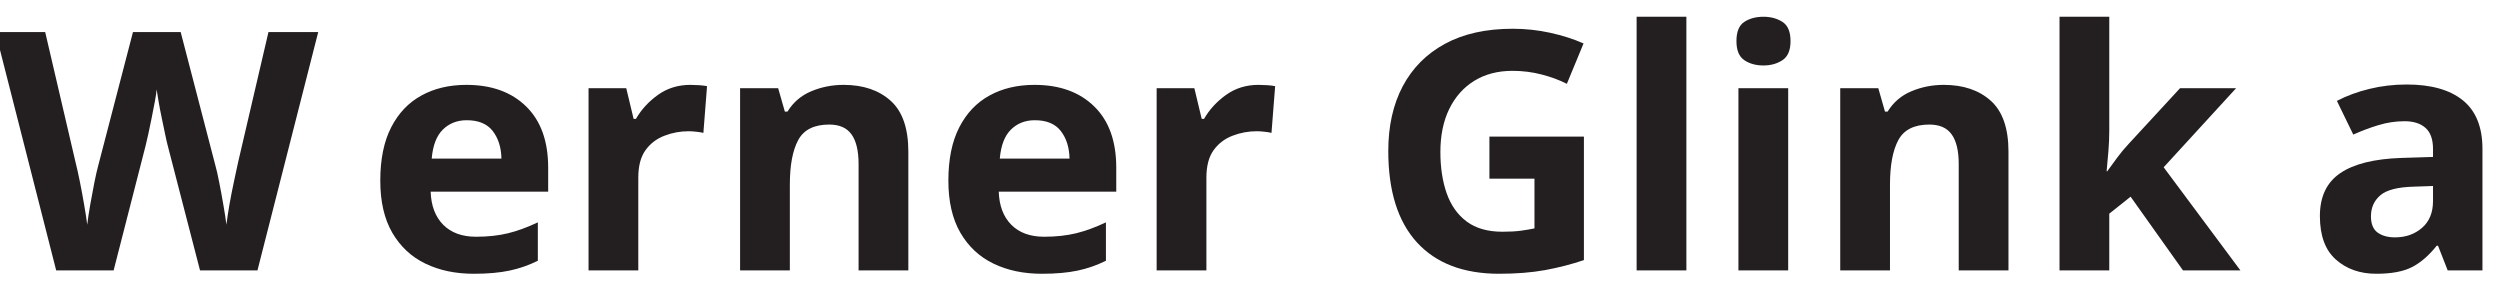
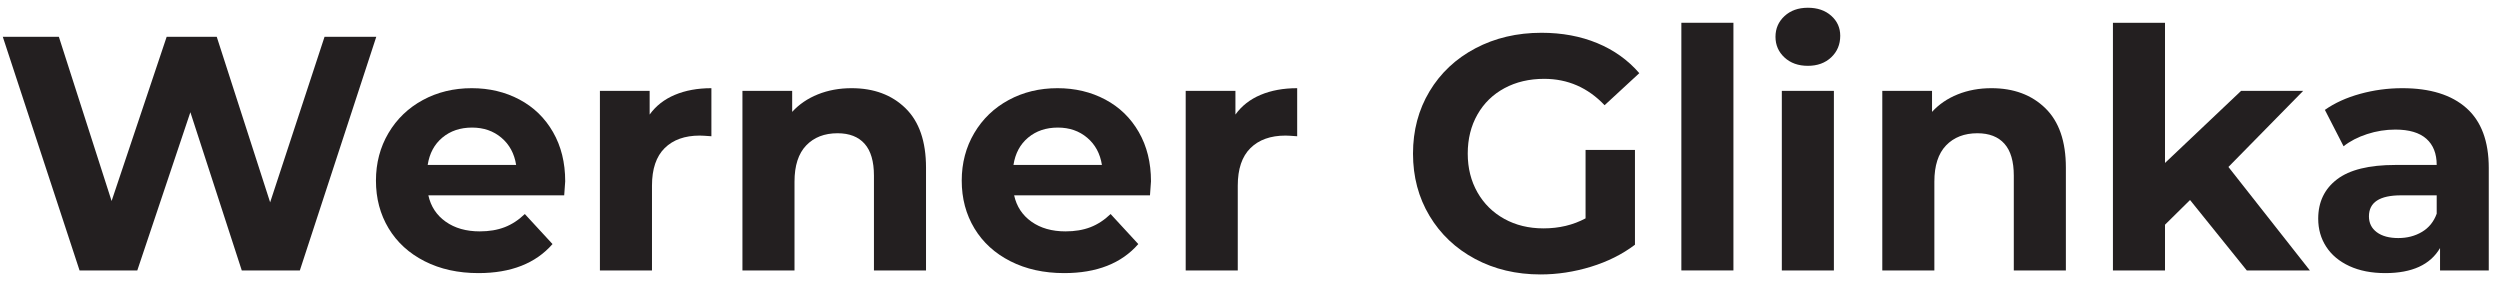
<svg xmlns="http://www.w3.org/2000/svg" width="100%" height="100%" viewBox="0 0 749 84" version="1.1" xml:space="preserve" style="fill-rule:evenodd;clip-rule:evenodd;stroke-linejoin:round;stroke-miterlimit:2;">
  <g id="Artboard1" transform="matrix(1.10471,0,0,0.421741,-128.192,-95.562)">
    <rect x="116.041" y="226.589" width="677.421" height="197.421" style="fill:none;" />
-     <g transform="matrix(0.905216,0,0,2.37112,39.5081,16.497)">
-       <g transform="matrix(100,0,0,100,837.081,169.626)">
-             </g>
-       <text x="83.181px" y="169.626px" style="font-family:'Montserrat-Bold', 'Montserrat';font-weight:700;font-size:100px;fill:rgb(35,31,32);">W<tspan x="193.981px 257.081px 299.781px 369.481px " y="169.626px 169.626px 169.626px 169.626px ">erne</tspan>r Glink<tspan x="775.381px " y="169.626px ">a</tspan>
-       </text>
+     <g transform="matrix(0.905216,0,0,2.37112,114.805,418.701)">
+       <path d="M114.1,-70L91.2,0L73.8,0L58.4,-47.4L42.5,0L25.2,0L2.2,-70L19,-70L34.8,-20.8L51.3,-70L66.3,-70L82.3,-20.4L98.6,-70L114.1,-70Z" style="fill:rgb(35,31,32);fill-rule:nonzero;" />
+     </g>
+     <g transform="matrix(0.905216,0,0,2.37112,215.103,418.701)">
+       <path d="M59.9,-26.7C59.9,-26.5 59.8,-25.1 59.6,-22.5L18.9,-22.5C19.633,-19.167 21.367,-16.533 24.1,-14.6C26.833,-12.667 30.233,-11.7 34.3,-11.7C37.1,-11.7 39.583,-12.117 41.75,-12.95C43.917,-13.783 45.933,-15.1 47.8,-16.9L56.1,-7.9C51.033,-2.1 43.633,0.8 33.9,0.8C27.833,0.8 22.467,-0.383 17.8,-2.75C13.133,-5.117 9.533,-8.4 7,-12.6C4.467,-16.8 3.2,-21.567 3.2,-26.9C3.2,-32.167 4.45,-36.917 6.95,-41.15C9.45,-45.383 12.883,-48.683 17.25,-51.05C21.617,-53.417 26.5,-54.6 31.9,-54.6C37.167,-54.6 41.933,-53.467 46.2,-51.2C50.467,-48.933 53.817,-45.683 56.25,-41.45C58.683,-37.217 59.9,-32.3 59.9,-26.7ZM32,-42.8C28.467,-42.8 25.5,-41.8 23.1,-39.8C20.7,-37.8 19.233,-35.067 18.7,-31.6L45.2,-31.6C44.667,-35 43.2,-37.717 40.8,-39.75C38.4,-41.783 35.467,-42.8 32,-42.8Z" style="fill:rgb(35,31,32);fill-rule:nonzero;" />
+       <path d="M85.2,-46.7C87.067,-49.3 89.583,-51.267 92.75,-52.6C95.917,-53.933 99.567,-54.6 103.7,-54.6L103.7,-40.2C101.967,-40.333 100.8,-40.4 100.2,-40.4C95.733,-40.4 92.233,-39.15 89.7,-36.65C87.167,-34.15 85.9,-30.4 85.9,-25.4L85.9,0L70.3,0L70.3,-53.8L85.2,-53.8L85.2,-46.7Z" style="fill:rgb(35,31,32);fill-rule:nonzero;" />
+       <path d="M145.7,-54.6C152.367,-54.6 157.75,-52.6 161.85,-48.6C165.95,-44.6 168,-38.667 168,-30.8L168,0L152.4,0L152.4,-28.4C152.4,-32.667 151.467,-35.85 149.6,-37.95C147.733,-40.05 145.033,-41.1 141.5,-41.1C137.567,-41.1 134.433,-39.883 132.1,-37.45C129.767,-35.017 128.6,-31.4 128.6,-26.6L128.6,0L113,0L113,-53.8L127.9,-53.8L127.9,-47.5C129.967,-49.767 132.533,-51.517 135.6,-52.75C138.667,-53.983 142.033,-54.6 145.7,-54.6Z" style="fill:rgb(35,31,32);fill-rule:nonzero;" />
+       <path d="M235.4,-26.7C235.4,-26.5 235.3,-25.1 235.1,-22.5L194.4,-22.5C195.133,-19.167 196.867,-16.533 199.6,-14.6C202.333,-12.667 205.733,-11.7 209.8,-11.7C212.6,-11.7 215.083,-12.117 217.25,-12.95C219.417,-13.783 221.433,-15.1 223.3,-16.9L231.6,-7.9C226.533,-2.1 219.133,0.8 209.4,0.8C203.333,0.8 197.967,-0.383 193.3,-2.75C188.633,-5.117 185.033,-8.4 182.5,-12.6C179.967,-16.8 178.7,-21.567 178.7,-26.9C178.7,-32.167 179.95,-36.917 182.45,-41.15C184.95,-45.383 188.383,-48.683 192.75,-51.05C197.117,-53.417 202,-54.6 207.4,-54.6C212.667,-54.6 217.433,-53.467 221.7,-51.2C225.967,-48.933 229.317,-45.683 231.75,-41.45C234.183,-37.217 235.4,-32.3 235.4,-26.7ZM207.5,-42.8C203.967,-42.8 201,-41.8 198.6,-39.8C196.2,-37.8 194.733,-35.067 194.2,-31.6L220.7,-31.6C220.167,-35 218.7,-37.717 216.3,-39.75C213.9,-41.783 210.967,-42.8 207.5,-42.8Z" style="fill:rgb(35,31,32);fill-rule:nonzero;" />
+       <path d="M260.7,-46.7C262.567,-49.3 265.083,-51.267 268.25,-52.6C271.417,-53.933 275.067,-54.6 279.2,-54.6L279.2,-40.2C277.467,-40.333 276.3,-40.4 275.7,-40.4C271.233,-40.4 267.733,-39.15 265.2,-36.65C262.667,-34.15 261.4,-30.4 261.4,-25.4L261.4,0L245.8,0L245.8,-53.8L260.7,-53.8L260.7,-46.7Z" style="fill:rgb(35,31,32);fill-rule:nonzero;" />
+       <path d="M365.6,-36.1L380.4,-36.1L380.4,-7.7C376.6,-4.833 372.2,-2.633 367.2,-1.1C362.2,0.433 357.167,1.2 352.1,1.2C344.833,1.2 338.3,-0.35 332.5,-3.45C326.7,-6.55 322.15,-10.85 318.85,-16.35C315.55,-21.85 313.9,-28.067 313.9,-35C313.9,-41.933 315.55,-48.15 318.85,-53.65C322.15,-59.15 326.733,-63.45 332.6,-66.55C338.467,-69.65 345.067,-71.2 352.4,-71.2C358.533,-71.2 364.1,-70.167 369.1,-68.1C374.1,-66.033 378.3,-63.033 381.7,-59.1L371.3,-49.5C366.3,-54.767 360.267,-57.4 353.2,-57.4C348.733,-57.4 344.767,-56.467 341.3,-54.6C337.833,-52.733 335.133,-50.1 333.2,-46.7C331.267,-43.3 330.3,-39.4 330.3,-35C330.3,-30.667 331.267,-26.8 333.2,-23.4C335.133,-20 337.817,-17.35 341.25,-15.45C344.683,-13.55 348.6,-12.6 353,-12.6C357.667,-12.6 361.867,-13.6 365.6,-15.6L365.6,-36.1Z" style="fill:rgb(35,31,32);fill-rule:nonzero;" />
+       <rect x="394.3" y="-74.2" width="15.6" height="74.2" style="fill:rgb(35,31,32);fill-rule:nonzero;" />
+       <path d="M424.4,-53.8L440,-53.8L440,0L424.4,0L424.4,-53.8ZM432.2,-61.3C429.333,-61.3 427,-62.133 425.2,-63.8C423.4,-65.467 422.5,-67.533 422.5,-70C422.5,-72.467 423.4,-74.533 425.2,-76.2C427,-77.867 429.333,-78.7 432.2,-78.7C435.067,-78.7 437.4,-77.9 439.2,-76.3C441,-74.7 441.9,-72.7 441.9,-70.3C441.9,-67.7 441,-65.55 439.2,-63.85C437.4,-62.15 435.067,-61.3 432.2,-61.3Z" style="fill:rgb(35,31,32);fill-rule:nonzero;" />
+       <path d="M487.2,-54.6C493.867,-54.6 499.25,-52.6 503.35,-48.6C507.45,-44.6 509.5,-38.667 509.5,-30.8L509.5,0L493.9,0L493.9,-28.4C493.9,-32.667 492.967,-35.85 491.1,-37.95C489.233,-40.05 486.533,-41.1 483,-41.1C479.067,-41.1 475.933,-39.883 473.6,-37.45C471.267,-35.017 470.1,-31.4 470.1,-26.6L470.1,0L454.5,0L454.5,-53.8L469.4,-53.8L469.4,-47.5C471.467,-49.767 474.033,-51.517 477.1,-52.75C480.167,-53.983 483.533,-54.6 487.2,-54.6Z" style="fill:rgb(35,31,32);fill-rule:nonzero;" />
+       <path d="M546.7,-21.1L539.2,-13.7L539.2,0L523.6,0L523.6,-74.2L539.2,-74.2L539.2,-32.2L562,-53.8L580.6,-53.8L558.2,-31L582.6,0L563.7,0L546.7,-21.1Z" style="fill:rgb(35,31,32);fill-rule:nonzero;" />
+     </g>
+     <g transform="matrix(0.905216,0,0,2.37112,741.395,418.701)">
+       <path d="M28.9,-54.6C37.233,-54.6 43.633,-52.617 48.1,-48.65C52.567,-44.683 54.8,-38.7 54.8,-30.7L54.8,0L40.2,0L40.2,-6.7C37.267,-1.7 31.8,0.8 23.8,0.8C19.667,0.8 16.083,0.1 13.05,-1.3C10.017,-2.7 7.7,-4.633 6.1,-7.1C4.5,-9.567 3.7,-12.367 3.7,-15.5C3.7,-20.5 5.583,-24.433 9.35,-27.3C13.117,-30.167 18.933,-31.6 26.8,-31.6L39.2,-31.6C39.2,-35 38.167,-37.617 36.1,-39.45C34.033,-41.283 30.933,-42.2 26.8,-42.2C23.933,-42.2 21.117,-41.75 18.35,-40.85C15.583,-39.95 13.233,-38.733 11.3,-37.2L5.7,-48.1C8.633,-50.167 12.15,-51.767 16.25,-52.9C20.35,-54.033 24.567,-54.6 28.9,-54.6ZM27.7,-9.7C30.367,-9.7 32.733,-10.317 34.8,-11.55C36.867,-12.783 38.333,-14.6 39.2,-17L39.2,-22.5L28.5,-22.5C22.1,-22.5 18.9,-20.4 18.9,-16.2C18.9,-14.2 19.683,-12.617 21.25,-11.45C22.817,-10.283 24.967,-9.7 27.7,-9.7Z" style="fill:rgb(35,31,32);fill-rule:nonzero;" />
    </g>
  </g>
</svg>
